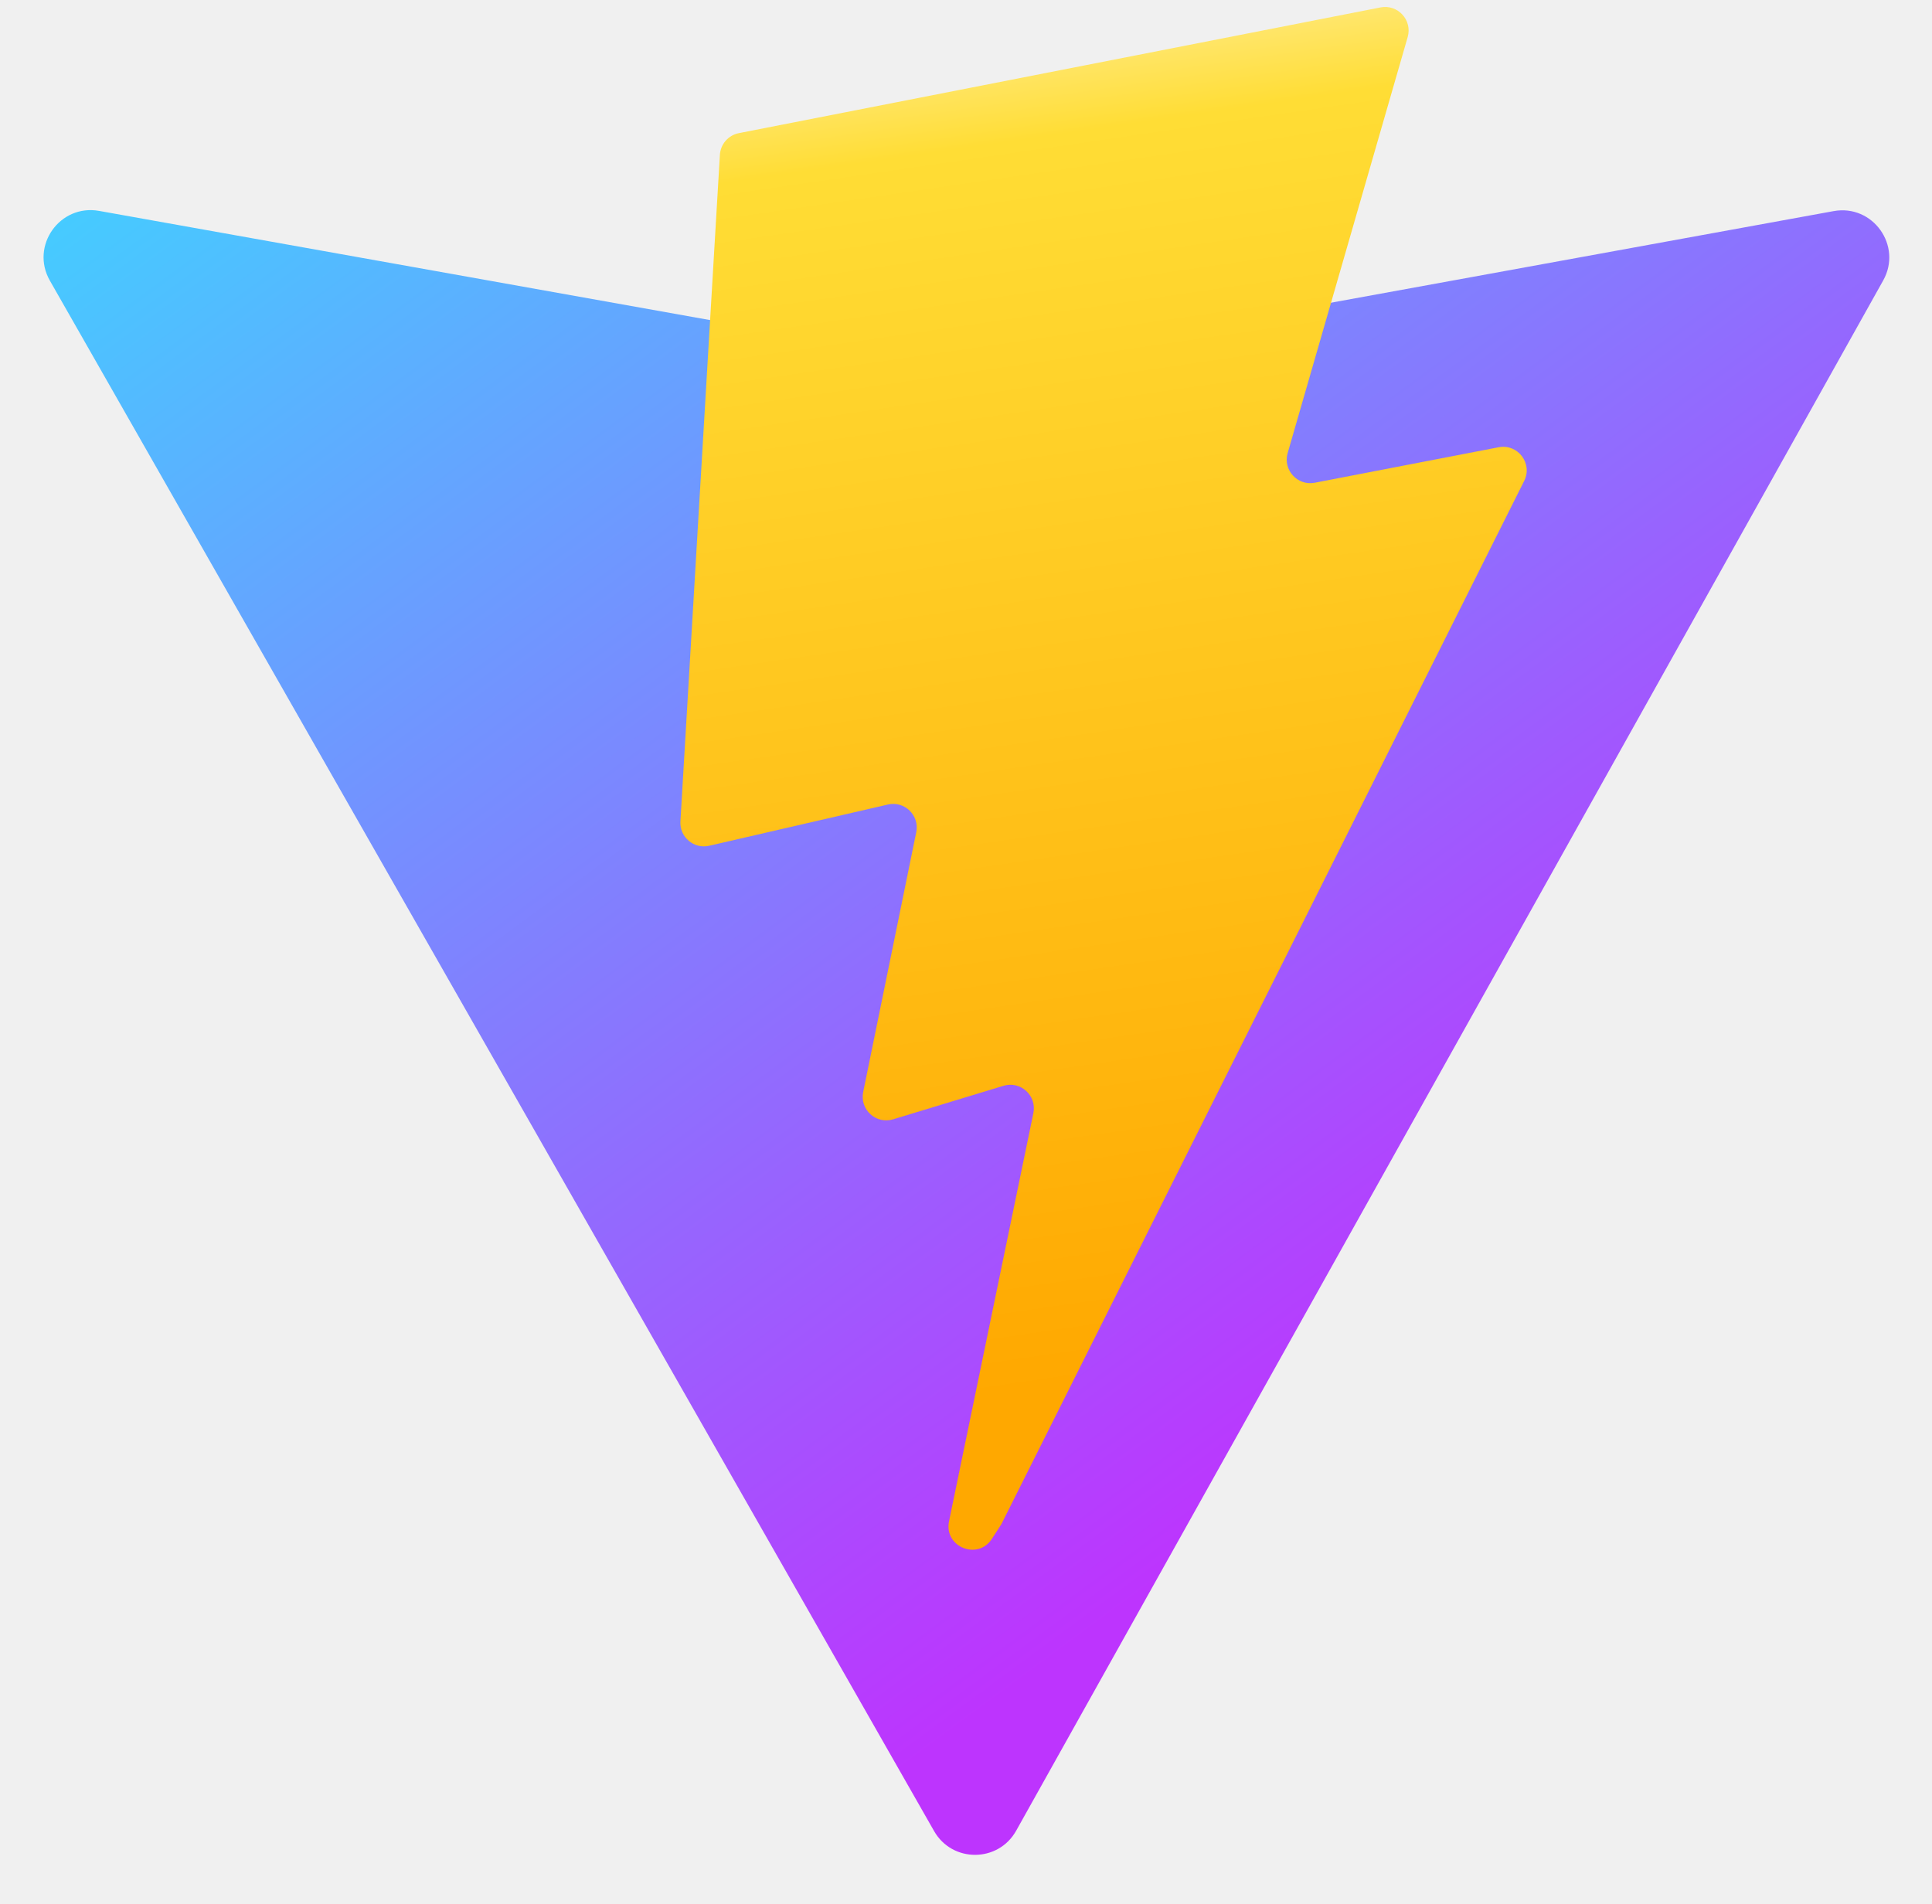
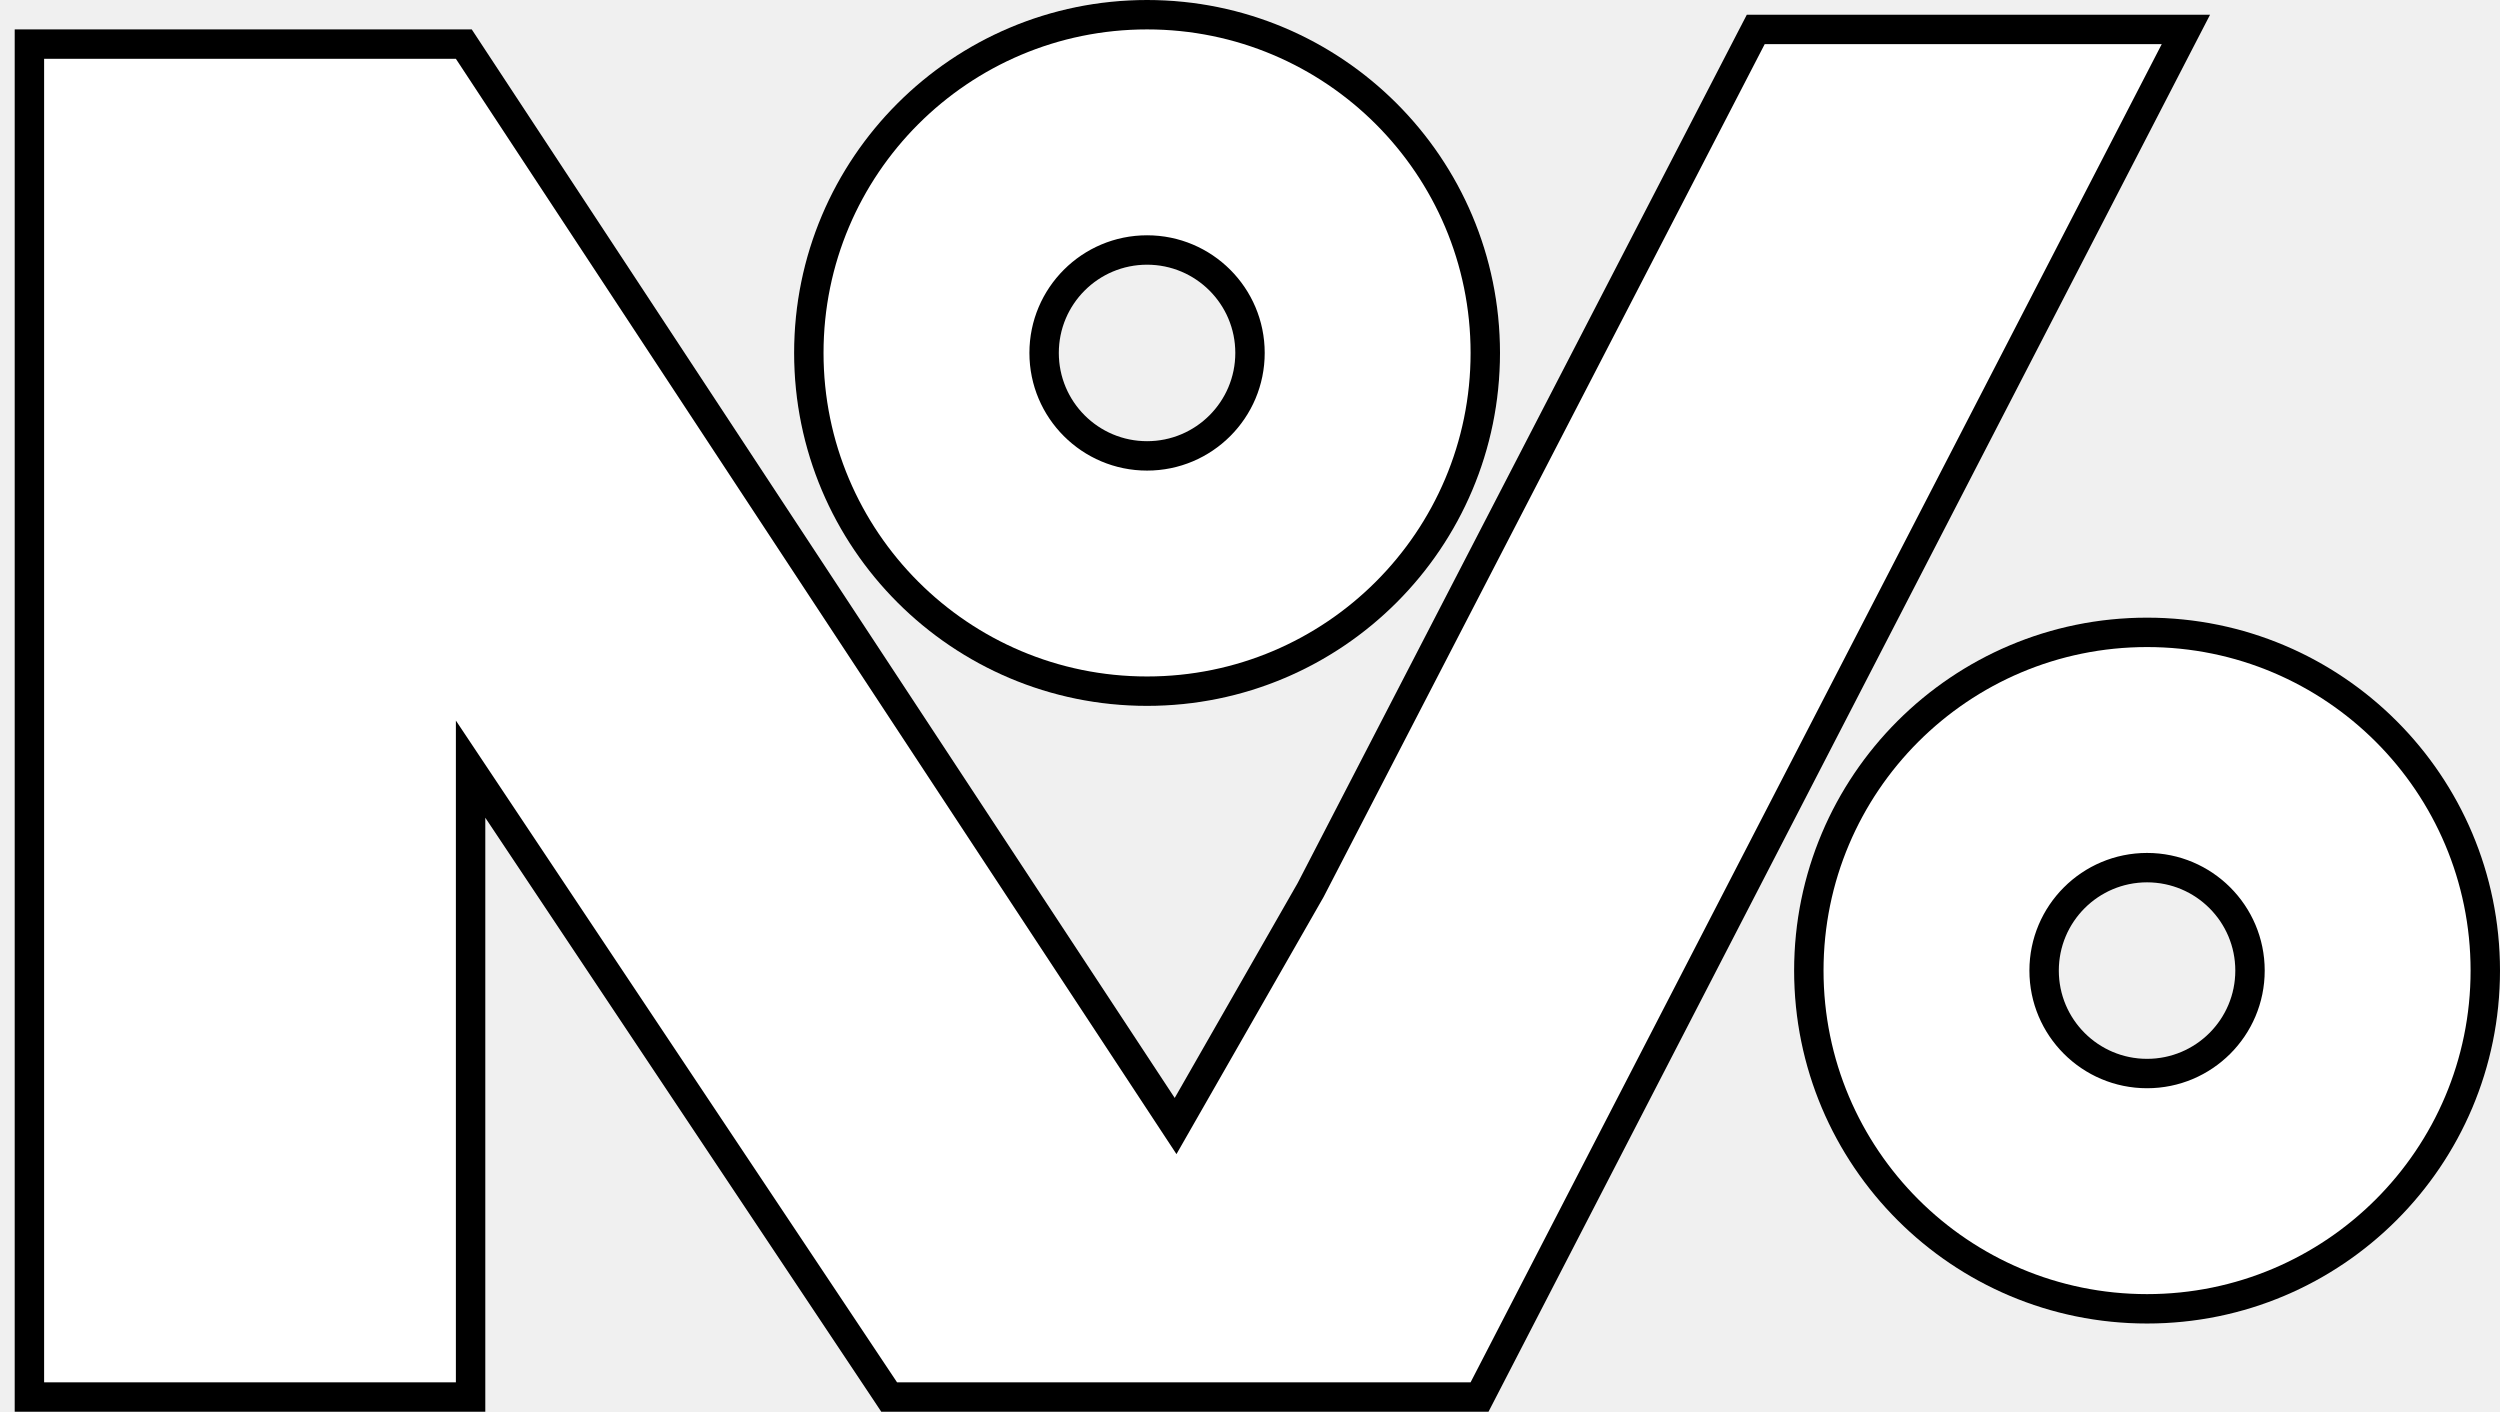
- <svg xmlns="http://www.w3.org/2000/svg" width="410" height="404" viewBox="0 0 410 404" fill="none">
-   <path d="M399.641 59.525L215.643 388.545C211.844 395.338 202.084 395.378 198.228 388.618L10.582 59.556C6.381 52.19 12.68 43.267 21.028 44.759L205.223 77.682C206.398 77.892 207.601 77.89 208.776 77.676L389.119 44.806C397.439 43.289 403.768 52.143 399.641 59.525Z" fill="url(#paint0_linear)" />
-   <path d="M292.965 1.574L156.801 28.255C154.563 28.694 152.906 30.59 152.771 32.866L144.395 174.33C144.198 177.662 147.258 180.248 150.51 179.498L188.42 170.749C191.967 169.931 195.172 173.055 194.443 176.622L183.18 231.775C182.422 235.487 185.907 238.661 189.532 237.56L212.947 230.446C216.577 229.344 220.065 232.527 219.297 236.242L201.398 322.875C200.278 328.294 207.486 331.249 210.492 326.603L212.5 323.5L323.454 102.072C325.312 98.365 322.108 94.137 318.036 94.923L279.014 102.454C275.347 103.161 272.227 99.746 273.262 96.158L298.731 7.867C299.767 4.273 296.636 0.855 292.965 1.574Z" fill="url(#paint1_linear)" />
-   <defs>
-     <linearGradient id="paint0_linear" x1="6" y1="33" x2="235" y2="344" gradientUnits="userSpaceOnUse">
-       <stop stop-color="#41D1FF" />
-       <stop offset="1" stop-color="#BD34FE" />
-     </linearGradient>
-     <linearGradient id="paint1_linear" x1="194.651" y1="8.818" x2="236.076" y2="292.989" gradientUnits="userSpaceOnUse">
-       <stop stop-color="#FFEA83" />
-       <stop offset="0.083" stop-color="#FFDD35" />
-       <stop offset="1" stop-color="#FFA800" />
-     </linearGradient>
-   </defs>
+ <svg xmlns="http://www.w3.org/2000/svg" width="85" height="48" viewBox="0 0 85 48" fill="none">
+   <path d="M1.5 1.5H1V2V47V47.5H1.5H15.5H16V47V26.151L30.084 47.277L30.232 47.5H30.5H50H50.304L50.444 47.229L73.944 1.729L74.321 1H73.5H60H59.696L59.556 1.27L44.561 30.261L39.97 38.285L15.918 1.725L15.77 1.5H15.5H1.5Z" fill="white" stroke="black" />
+   <mask id="path-2-inside-1_948_273" fill="white">
+     <path fill-rule="evenodd" clip-rule="evenodd" d="M73 45C79.627 45 85 39.627 85 33C85 26.373 79.627 21 73 21C66.373 21 61 26.373 61 33C61 39.627 66.373 45 73 45ZM73 36C74.657 36 76 34.657 76 33C76 31.343 74.657 30 73 30C71.343 30 70 31.343 70 33C70 34.657 71.343 36 73 36Z" />
+   </mask>
+   <path fill-rule="evenodd" clip-rule="evenodd" d="M73 45C79.627 45 85 39.627 85 33C85 26.373 79.627 21 73 21C66.373 21 61 26.373 61 33C61 39.627 66.373 45 73 45ZM73 36C74.657 36 76 34.657 76 33C76 31.343 74.657 30 73 30C71.343 30 70 31.343 70 33C70 34.657 71.343 36 73 36Z" fill="white" />
+   <path d="M84 33C84 39.075 79.075 44 73 44V46C80.18 46 86 40.18 86 33H84ZM73 22C79.075 22 84 26.925 84 33H86C86 25.82 80.18 20 73 20V22ZM62 33C62 26.925 66.925 22 73 22V20C65.82 20 60 25.82 60 33H62ZM73 44C66.925 44 62 39.075 62 33H60C60 40.18 65.82 46 73 46V44ZM75 33C75 34.105 74.105 35 73 35V37C75.209 37 77 35.209 77 33H75ZM73 31C74.105 31 75 31.895 75 33H77C77 30.791 75.209 29 73 29V31ZM71 33C71 31.895 71.895 31 73 31V29C70.791 29 69 30.791 69 33H71ZM73 35C71.895 35 71 34.105 71 33H69C69 35.209 70.791 37 73 37V35Z" fill="black" mask="url(#path-2-inside-1_948_273)" />
+   <mask id="path-4-inside-2_948_273" fill="white">
+     <path fill-rule="evenodd" clip-rule="evenodd" d="M39 24C45.627 24 51 18.627 51 12C51 5.373 45.627 0 39 0C32.373 0 27 5.373 27 12C27 18.627 32.373 24 39 24ZM39 15C40.657 15 42 13.657 42 12C42 10.343 40.657 9 39 9C37.343 9 36 10.343 36 12C36 13.657 37.343 15 39 15Z" />
+   </mask>
+   <path fill-rule="evenodd" clip-rule="evenodd" d="M39 24C45.627 24 51 18.627 51 12C51 5.373 45.627 0 39 0C32.373 0 27 5.373 27 12C27 18.627 32.373 24 39 24ZM39 15C40.657 15 42 13.657 42 12C42 10.343 40.657 9 39 9C37.343 9 36 10.343 36 12C36 13.657 37.343 15 39 15Z" fill="white" />
+   <path d="M50 12C50 18.075 45.075 23 39 23V25C46.18 25 52 19.18 52 12H50ZM39 1C45.075 1 50 5.925 50 12H52C52 4.82 46.18 -1 39 -1V1ZM28 12C28 5.925 32.925 1 39 1V-1C31.82 -1 26 4.82 26 12H28ZM39 23C32.925 23 28 18.075 28 12H26C26 19.18 31.82 25 39 25V23ZM41 12C41 13.105 40.105 14 39 14V16C41.209 16 43 14.209 43 12H41ZM39 10C40.105 10 41 10.895 41 12H43C43 9.791 41.209 8 39 8V10ZM37 12C37 10.895 37.895 10 39 10V8C36.791 8 35 9.791 35 12H37ZM39 14C37.895 14 37 13.105 37 12H35C35 14.209 36.791 16 39 16V14Z" fill="black" mask="url(#path-4-inside-2_948_273)" />
</svg>
